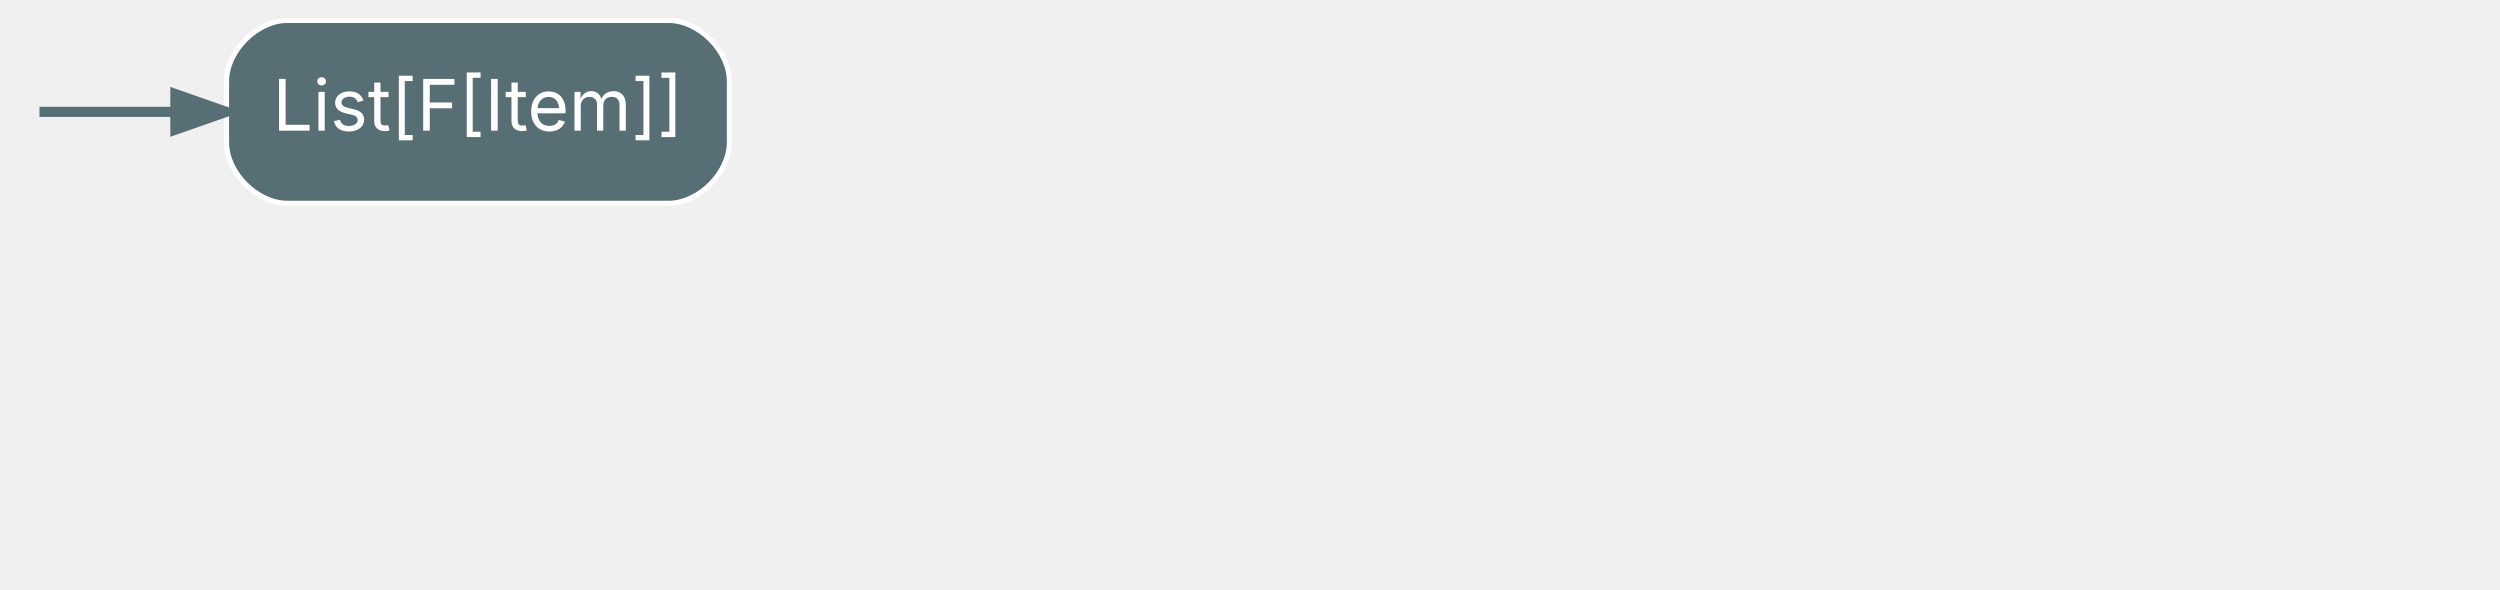
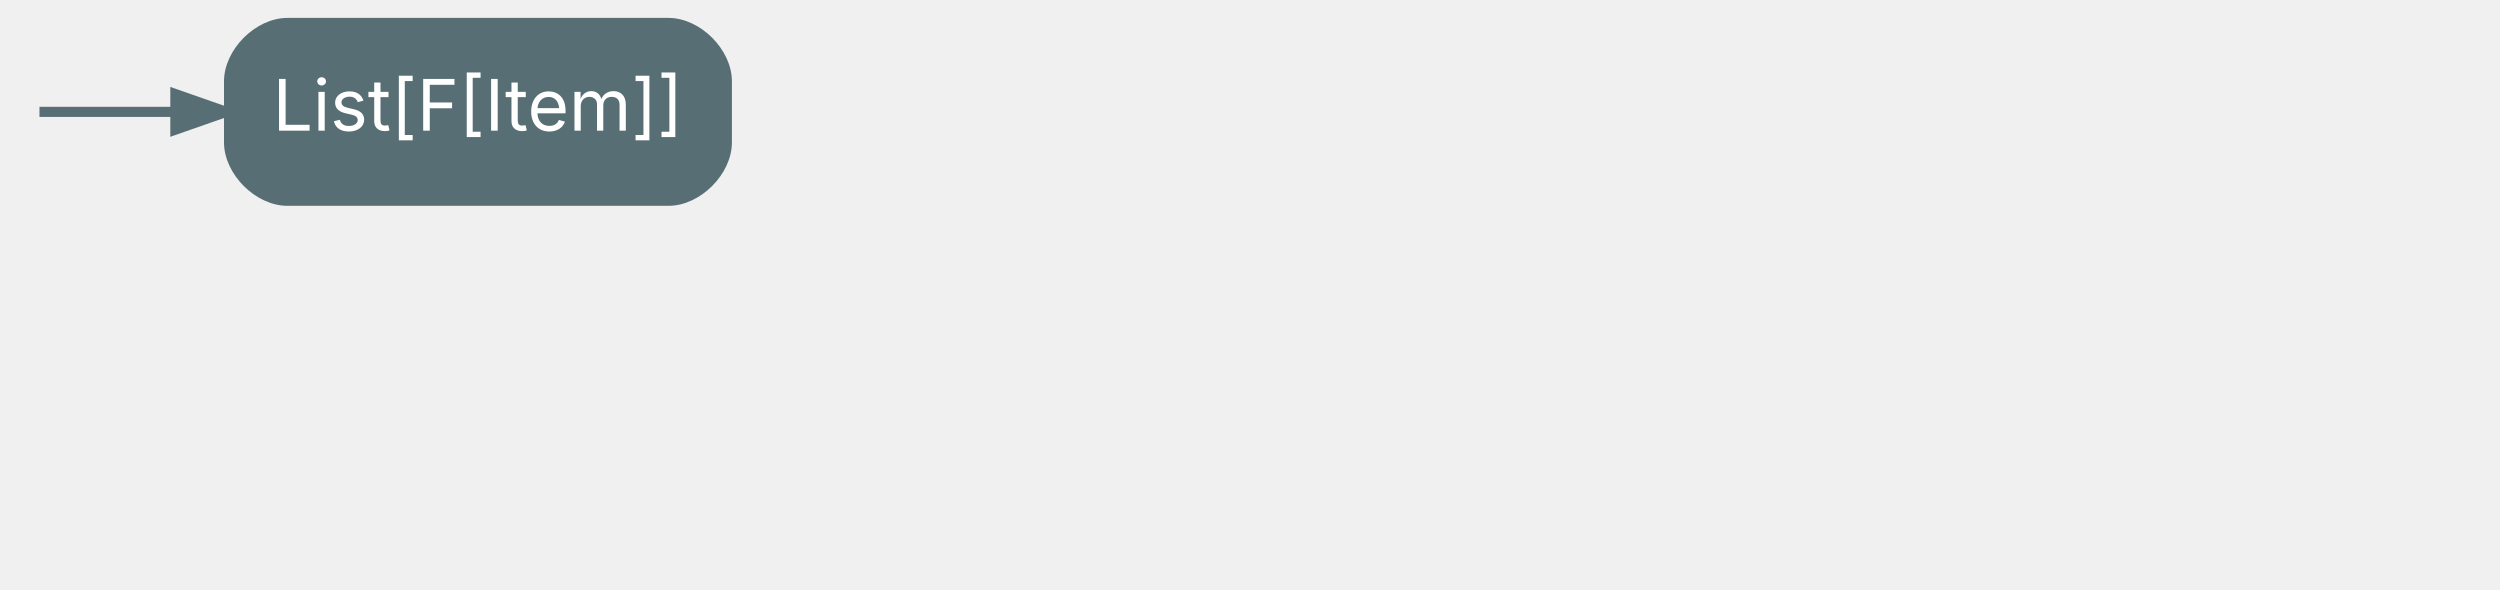
<svg xmlns="http://www.w3.org/2000/svg" width="492pt" height="116pt" viewBox="0.00 0.00 492.20 116.00">
  <g id="graph0" class="graph" transform="scale(1 1) rotate(0) translate(4 112)">
    <g id="node5" class="node start">
-       <path fill="#586e75" stroke="#ffffff" d="M127.6,-108C127.6,-108 52.6,-108 52.6,-108 46.6,-108 40.6,-102 40.6,-96 40.6,-96 40.6,-84 40.6,-84 40.6,-78 46.6,-72 52.6,-72 52.6,-72 127.6,-72 127.6,-72 133.6,-72 139.6,-78 139.6,-84 139.6,-84 139.6,-96 139.6,-96 139.6,-102 133.6,-108 127.6,-108" />
+       <path fill="#586e75" stroke="#586e75" d="M127.6,-108C127.6,-108 52.6,-108 52.6,-108 46.6,-108 40.6,-102 40.6,-96 40.6,-96 40.6,-84 40.6,-84 40.6,-78 46.6,-72 52.6,-72 52.6,-72 127.6,-72 127.6,-72 133.6,-72 139.6,-78 139.6,-84 139.6,-84 139.6,-96 139.6,-96 139.6,-102 133.6,-108 127.6,-108" />
      <text text-anchor="middle" x="90.1" y="-86.3" font-family="Inter,Arial" font-size="14.00" fill="#ffffff">List[F[Item]]</text>
    </g>
    <g id="edge6" class="edge start">
      <path fill="none" stroke="#586e75" stroke-width="2" d="M3.77,-90C6.96,-90 17.64,-90 30.43,-90" />
      <polygon fill="#586e75" stroke="#586e75" stroke-width="2" points="30.53,-93.5 40.53,-90 30.53,-86.5 30.53,-93.5" />
    </g>
  </g>
</svg>
